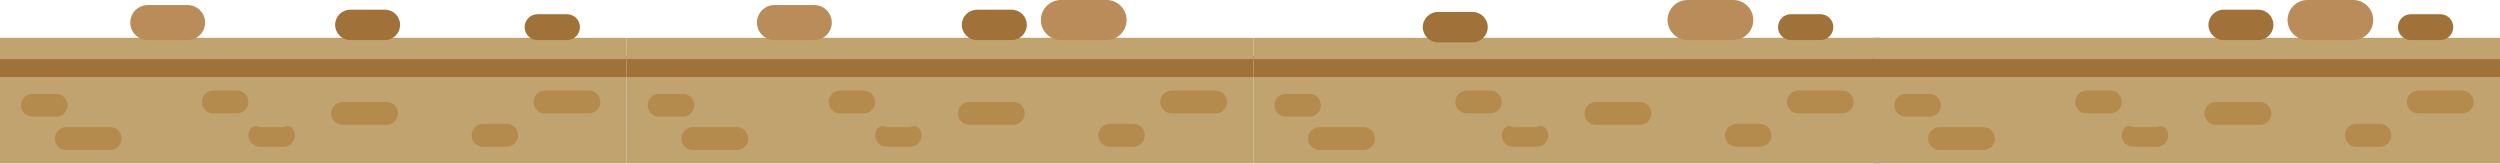
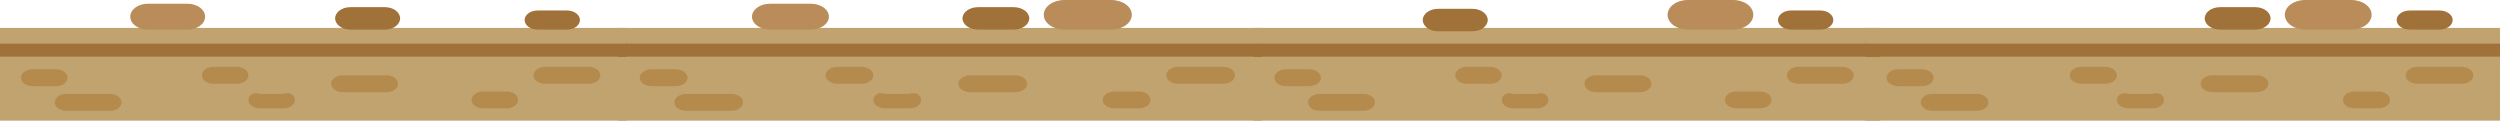
- <svg xmlns="http://www.w3.org/2000/svg" id="Calque_2" data-name="Calque 2" viewBox="0 0 1417.78 92.66">
+ <svg xmlns="http://www.w3.org/2000/svg" id="Calque_2" data-name="Calque 2" viewBox="0 0 1920 92.66">
  <defs>
    <style>
      .cls-1 {
        fill: #a07138;
      }

      .cls-2 {
        fill: #b58a4d;
      }

      .cls-3 {
        fill: #ba8c5a;
      }

      .cls-4 {
        fill: #c1a36f;
      }
    </style>
  </defs>
  <g id="OBJECTS">
    <g>
      <g>
        <g>
-           <rect class="cls-4" x="710.8" y="43.67" width="355.4" height="48.99" />
-           <path class="cls-2" d="m749.1,59.7c0,3.58-2.9,6.48-6.48,6.48h-13.42c-3.58,0-6.48-2.9-6.48-6.48h0c0-3.58,2.9-6.48,6.48-6.48h13.42c3.58,0,6.48,2.9,6.48,6.48h0Z" />
-           <path class="cls-2" d="m851.68,57.84c0,3.58-2.9,6.48-6.48,6.48h-13.42c-3.58,0-6.48-2.9-6.48-6.48h0c0-3.58,2.9-6.48,6.48-6.48h13.42c3.58,0,6.48,2.9,6.48,6.48h0Z" />
-           <path class="cls-2" d="m878.07,76.74c0,3.58-2.9,6.48-6.48,6.48h-13.42c-3.58,0-6.48-2.9-6.48-6.48h0c0-3.58,2.9-6.49,6.48-4.63h13.42c3.58-1.86,6.48,1.05,6.48,4.63h0Z" />
-           <path class="cls-2" d="m1004.63,76.74c0,3.58-2.9,6.48-6.48,6.48h-13.42c-3.58,0-6.48-2.9-6.48-6.48h0c0-3.58,2.9-6.49,6.48-6.49h13.42c3.58,0,6.48,2.9,6.48,6.49h0Z" />
-           <path class="cls-2" d="m779.75,78.6c0,3.58-2.9,6.48-6.48,6.48h-24.95c-3.58,0-6.48-2.9-6.48-6.48h0c0-3.58,2.9-6.49,6.48-6.49h24.95c3.58,0,6.48,2.9,6.48,6.49h0Z" />
-           <path class="cls-2" d="m1051.27,57.84c0,3.58-2.9,6.48-6.48,6.48h-24.95c-3.58,0-6.48-2.9-6.48-6.48h0c0-3.58,2.9-6.48,6.48-6.48h24.95c3.58,0,6.48,2.9,6.48,6.48h0Z" />
-           <path class="cls-2" d="m936.51,64.32c0,3.58-2.9,6.48-6.48,6.48h-24.95c-3.58,0-6.48-2.9-6.48-6.48h0c0-3.58,2.9-6.49,6.48-6.49h24.95c3.58,0,6.48,2.9,6.48,6.49h0Z" />
-           <rect class="cls-1" x="710.8" y="31.59" width="355.4" height="12.08" />
-           <rect class="cls-4" x="710.8" y="21.43" width="355.4" height="12.08" />
+           <rect class="cls-4" x="962.59" y="43.67" width="481.29" height="48.99" />
+           <path class="cls-2" d="m1014.45,59.7c0,3.58-3.93,6.48-8.78,6.48h-18.18c-4.85,0-8.78-2.9-8.78-6.48h0c0-3.58,3.93-6.48,8.78-6.48h18.18c4.85,0,8.78,2.9,8.78,6.48h0Z" />
+           <path class="cls-2" d="m1153.37,57.84c0,3.58-3.93,6.48-8.78,6.48h-18.18c-4.85,0-8.78-2.9-8.78-6.48h0c0-3.58,3.93-6.48,8.78-6.48h18.18c4.85,0,8.78,2.9,8.78,6.48h0Z" />
+           <path class="cls-2" d="m1189.1,76.74c0,3.58-3.93,6.48-8.78,6.48h-18.18c-4.85,0-8.78-2.9-8.78-6.48h0c0-3.58,3.93-6.49,8.78-4.63h18.18c4.85-1.86,8.78,1.05,8.78,4.63h0Z" />
+           <path class="cls-2" d="m1360.5,76.74c0,3.58-3.93,6.48-8.78,6.48h-18.18c-4.85,0-8.78-2.9-8.78-6.48h0c0-3.58,3.93-6.49,8.78-6.49h18.18c4.85,0,8.78,2.9,8.78,6.49h0Z" />
+           <path class="cls-2" d="m1055.96,78.6c0,3.58-3.93,6.48-8.78,6.48h-33.79c-4.85,0-8.78-2.9-8.78-6.48h0c0-3.58,3.93-6.49,8.78-6.49h33.79c4.85,0,8.78,2.9,8.78,6.49h0Z" />
+           <path class="cls-2" d="m1423.66,57.84c0,3.58-3.93,6.48-8.78,6.48h-33.79c-4.85,0-8.78-2.9-8.78-6.48h0c0-3.58,3.93-6.48,8.78-6.48h33.79c4.85,0,8.78,2.9,8.78,6.48h0Z" />
+           <path class="cls-2" d="m1268.25,64.32c0,3.58-3.93,6.48-8.78,6.48h-33.79c-4.85,0-8.78-2.9-8.78-6.48h0c0-3.58,3.93-6.49,8.78-6.49h33.79c4.85,0,8.78,2.9,8.78,6.49h0Z" />
+           <rect class="cls-1" x="962.59" y="31.59" width="481.29" height="12.08" />
+           <rect class="cls-4" x="962.59" y="21.43" width="481.29" height="12.08" />
        </g>
        <g>
-           <path class="cls-1" d="m843.72,15.39c0,4.76-3.86,8.61-8.61,8.61h-19.63c-4.76,0-8.61-3.86-8.61-8.61h0c0-4.76,3.86-8.61,8.61-8.61h19.63c4.76,0,8.61,3.86,8.61,8.61h0Z" />
-           <path class="cls-1" d="m1039.7,15.39c0,4.05-3.28,7.33-7.33,7.33h-16.71c-4.05,0-7.33-3.28-7.33-7.33h0c0-4.05,3.28-7.33,7.33-7.33h16.71c4.05,0,7.33,3.28,7.33,7.33h0Z" />
-           <path class="cls-3" d="m994.31,11.36c0,6.27-5.09,11.36-11.36,11.36h-25.89c-6.27,0-11.36-5.09-11.36-11.36h0c0-6.27,5.09-11.36,11.36-11.36h25.89c6.27,0,11.36,5.09,11.36,11.36h0Z" />
+           <path class="cls-1" d="m1142.58,15.39c0,4.76-5.22,8.61-11.66,8.61h-26.58c-6.44,0-11.66-3.86-11.66-8.61h0c0-4.76,5.22-8.61,11.66-8.61h26.58c6.44,0,11.66,3.86,11.66,8.61h0Z" />
+           <path class="cls-1" d="m1407.98,15.39c0,4.05-4.45,7.33-9.93,7.33h-22.63c-5.48,0-9.93-3.28-9.93-7.33h0c0-4.05,4.45-7.33,9.93-7.33h22.63c5.48,0,9.93,3.28,9.93,7.33h0Z" />
+           <path class="cls-3" d="m1346.53,11.36c0,6.27-6.89,11.36-15.38,11.36h-35.06c-8.49,0-15.38-5.09-15.38-11.36h0c0-6.27,6.89-11.36,15.38-11.36h35.06c8.5,0,15.38,5.09,15.38,11.36h0Z" />
        </g>
      </g>
      <g>
        <g>
-           <rect class="cls-4" x="1062.38" y="43.67" width="355.4" height="48.99" />
-           <path class="cls-2" d="m1100.68,59.7c0,3.58-2.9,6.48-6.48,6.48h-13.42c-3.58,0-6.48-2.9-6.48-6.48h0c0-3.58,2.9-6.48,6.48-6.48h13.42c3.58,0,6.48,2.9,6.48,6.48h0Z" />
-           <path class="cls-2" d="m1203.26,57.84c0,3.58-2.9,6.48-6.48,6.48h-13.42c-3.58,0-6.48-2.9-6.48-6.48h0c0-3.58,2.9-6.48,6.48-6.48h13.42c3.58,0,6.48,2.9,6.48,6.48h0Z" />
-           <path class="cls-2" d="m1229.65,76.74c0,3.58-2.9,6.48-6.48,6.48h-13.42c-3.58,0-6.48-2.9-6.48-6.48h0c0-3.58,2.9-6.49,6.48-4.63h13.42c3.58-1.86,6.48,1.05,6.48,4.63h0Z" />
-           <path class="cls-2" d="m1356.22,76.74c0,3.58-2.9,6.48-6.48,6.48h-13.42c-3.58,0-6.48-2.9-6.48-6.48h0c0-3.58,2.9-6.49,6.48-6.49h13.42c3.58,0,6.48,2.9,6.48,6.49h0Z" />
-           <path class="cls-2" d="m1131.34,78.6c0,3.58-2.9,6.48-6.48,6.48h-24.95c-3.58,0-6.48-2.9-6.48-6.48h0c0-3.58,2.9-6.49,6.48-6.49h24.95c3.58,0,6.48,2.9,6.48,6.49h0Z" />
-           <path class="cls-2" d="m1402.85,57.84c0,3.58-2.9,6.48-6.48,6.48h-24.95c-3.58,0-6.48-2.9-6.48-6.48h0c0-3.58,2.9-6.48,6.48-6.48h24.95c3.58,0,6.48,2.9,6.48,6.48h0Z" />
-           <path class="cls-2" d="m1288.09,64.32c0,3.58-2.9,6.48-6.48,6.48h-24.95c-3.58,0-6.48-2.9-6.48-6.48h0c0-3.58,2.9-6.49,6.48-6.49h24.95c3.58,0,6.48,2.9,6.48,6.49h0Z" />
-           <rect class="cls-1" x="1062.38" y="31.59" width="355.4" height="12.08" />
-           <rect class="cls-4" x="1062.38" y="21.43" width="355.4" height="12.08" />
+           <rect class="cls-4" x="1432.54" y="43.67" width="487.46" height="48.99" />
+           <path class="cls-2" d="m1485.07,59.7c0,3.58-3.98,6.48-8.89,6.48h-18.41c-4.91,0-8.89-2.9-8.89-6.48h0c0-3.58,3.98-6.48,8.89-6.48h18.41c4.91,0,8.89,2.9,8.89,6.48h0Z" />
+           <path class="cls-2" d="m1625.77,57.84c0,3.58-3.98,6.48-8.89,6.48h-18.41c-4.91,0-8.89-2.9-8.89-6.48h0c0-3.58,3.98-6.48,8.89-6.48h18.41c4.91,0,8.89,2.9,8.89,6.48h0Z" />
+           <path class="cls-2" d="m1661.96,76.74c0,3.58-3.98,6.48-8.89,6.48h-18.41c-4.91,0-8.89-2.9-8.89-6.48h0c0-3.58,3.98-6.49,8.89-4.63h18.41c4.91-1.86,8.89,1.05,8.89,4.63h0Z" />
+           <path class="cls-2" d="m1835.56,76.74c0,3.58-3.98,6.48-8.89,6.48h-18.41c-4.91,0-8.89-2.9-8.89-6.48h0c0-3.58,3.98-6.49,8.89-6.49h18.41c4.91,0,8.89,2.9,8.89,6.49h0Z" />
+           <path class="cls-2" d="m1527.12,78.6c0,3.58-3.98,6.48-8.89,6.48h-34.22c-4.91,0-8.89-2.9-8.89-6.48h0c0-3.58,3.98-6.49,8.89-6.49h34.22c4.91,0,8.89,2.9,8.89,6.49h0Z" />
+           <path class="cls-2" d="m1899.52,57.84c0,3.58-3.98,6.48-8.89,6.48h-34.22c-4.91,0-8.89-2.9-8.89-6.48h0c0-3.58,3.98-6.48,8.89-6.48h34.22c4.91,0,8.89,2.9,8.89,6.48h0Z" />
+           <path class="cls-2" d="m1742.12,64.32c0,3.58-3.98,6.48-8.89,6.48h-34.22c-4.91,0-8.89-2.9-8.89-6.48h0c0-3.58,3.98-6.49,8.89-6.49h34.22c4.91,0,8.89,2.9,8.89,6.49h0Z" />
+           <rect class="cls-1" x="1432.54" y="31.59" width="487.46" height="12.08" />
+           <rect class="cls-4" x="1432.54" y="21.43" width="487.46" height="12.08" />
        </g>
        <g>
-           <path class="cls-1" d="m1289.29,14.11c0,4.76-3.86,8.61-8.61,8.61h-19.63c-4.76,0-8.61-3.86-8.61-8.61h0c0-4.76,3.86-8.61,8.61-8.61h19.63c4.76,0,8.61,3.86,8.61,8.61h0Z" />
-           <path class="cls-1" d="m1391.28,15.39c0,4.05-3.28,7.33-7.33,7.33h-16.71c-4.05,0-7.33-3.28-7.33-7.33h0c0-4.05,3.28-7.33,7.33-7.33h16.71c4.05,0,7.33,3.28,7.33,7.33h0Z" />
-           <path class="cls-3" d="m1345.9,11.36c0,6.27-5.09,11.36-11.36,11.36h-25.89c-6.27,0-11.36-5.09-11.36-11.36h0c0-6.27,5.09-11.36,11.36-11.36h25.89c6.27,0,11.36,5.09,11.36,11.36h0Z" />
+           <path class="cls-1" d="m1743.77,14.11c0,4.76-5.29,8.61-11.81,8.61h-26.93c-6.52,0-11.81-3.86-11.81-8.61h0c0-4.76,5.29-8.61,11.81-8.61h26.93c6.52,0,11.81,3.86,11.81,8.61h0Z" />
+           <path class="cls-1" d="m1883.65,15.39c0,4.05-4.5,7.33-10.06,7.33h-22.92c-5.55,0-10.06-3.28-10.06-7.33h0c0-4.05,4.5-7.33,10.06-7.33h22.92c5.55,0,10.06,3.28,10.06,7.33h0Z" />
+           <path class="cls-3" d="m1821.4,11.36c0,6.27-6.98,11.36-15.58,11.36h-35.51c-8.6,0-15.58-5.09-15.58-11.36h0c0-6.27,6.98-11.36,15.58-11.36h35.51c8.6,0,15.58,5.09,15.58,11.36h0Z" />
        </g>
      </g>
      <g>
        <g>
-           <rect class="cls-4" x="355.4" y="43.67" width="355.4" height="48.99" />
-           <path class="cls-2" d="m393.7,59.7c0,3.58-2.9,6.48-6.48,6.48h-13.42c-3.58,0-6.48-2.9-6.48-6.48h0c0-3.58,2.9-6.48,6.48-6.48h13.42c3.58,0,6.48,2.9,6.48,6.48h0Z" />
-           <path class="cls-2" d="m496.28,57.84c0,3.58-2.9,6.48-6.48,6.48h-13.42c-3.58,0-6.48-2.9-6.48-6.48h0c0-3.58,2.9-6.48,6.48-6.48h13.42c3.58,0,6.48,2.9,6.48,6.48h0Z" />
-           <path class="cls-2" d="m522.67,76.74c0,3.58-2.9,6.48-6.48,6.48h-13.42c-3.58,0-6.48-2.9-6.48-6.48h0c0-3.58,2.9-6.49,6.48-4.63h13.42c3.58-1.86,6.48,1.05,6.48,4.63h0Z" />
-           <path class="cls-2" d="m649.23,76.74c0,3.58-2.9,6.48-6.48,6.48h-13.42c-3.58,0-6.48-2.9-6.48-6.48h0c0-3.58,2.9-6.49,6.48-6.49h13.42c3.58,0,6.48,2.9,6.48,6.49h0Z" />
-           <path class="cls-2" d="m424.35,78.6c0,3.58-2.9,6.48-6.48,6.48h-24.95c-3.58,0-6.48-2.9-6.48-6.48h0c0-3.58,2.9-6.49,6.48-6.49h24.95c3.58,0,6.48,2.9,6.48,6.49h0Z" />
-           <path class="cls-2" d="m695.87,57.84c0,3.58-2.9,6.48-6.48,6.48h-24.95c-3.58,0-6.48-2.9-6.48-6.48h0c0-3.58,2.9-6.48,6.48-6.48h24.95c3.58,0,6.48,2.9,6.48,6.48h0Z" />
-           <path class="cls-2" d="m581.11,64.32c0,3.58-2.9,6.48-6.48,6.48h-24.95c-3.58,0-6.48-2.9-6.48-6.48h0c0-3.58,2.9-6.49,6.48-6.49h24.95c3.58,0,6.48,2.9,6.48,6.49h0Z" />
-           <rect class="cls-1" x="355.4" y="31.59" width="355.4" height="12.08" />
-           <rect class="cls-4" x="355.4" y="21.43" width="355.4" height="12.08" />
+           <rect class="cls-4" x="474.74" y="43.67" width="494.52" height="48.99" />
+           <path class="cls-2" d="m528.03,59.7c0,3.58-4.04,6.48-9.02,6.48h-18.68c-4.98,0-9.02-2.9-9.02-6.48h0c0-3.58,4.04-6.48,9.02-6.48h18.68c4.98,0,9.02,2.9,9.02,6.48h0Z" />
+           <path class="cls-2" d="m670.76,57.84c0,3.58-4.04,6.48-9.02,6.48h-18.68c-4.98,0-9.02-2.9-9.02-6.48h0c0-3.58,4.04-6.48,9.02-6.48h18.68c4.98,0,9.02,2.9,9.02,6.48h0Z" />
+           <path class="cls-2" d="m707.48,76.74c0,3.58-4.04,6.48-9.02,6.48h-18.68c-4.98,0-9.02-2.9-9.02-6.48h0c0-3.58,4.04-6.49,9.02-4.63h18.68c4.98-1.86,9.02,1.05,9.02,4.63h0Z" />
+           <path class="cls-2" d="m883.59,76.74c0,3.58-4.04,6.48-9.02,6.48h-18.68c-4.98,0-9.02-2.9-9.02-6.48h0c0-3.58,4.04-6.49,9.02-6.49h18.68c4.98,0,9.02,2.9,9.02,6.49h0Z" />
+           <path class="cls-2" d="m570.68,78.6c0,3.58-4.04,6.48-9.02,6.48h-34.72c-4.98,0-9.02-2.9-9.02-6.48h0c0-3.58,4.04-6.49,9.02-6.49h34.72c4.98,0,9.02,2.9,9.02,6.49h0Z" />
+           <path class="cls-2" d="m948.48,57.84c0,3.58-4.04,6.48-9.02,6.48h-34.72c-4.98,0-9.02-2.9-9.02-6.48h0c0-3.58,4.04-6.48,9.02-6.48h34.72c4.98,0,9.02,2.9,9.02,6.48h0Z" />
+           <path class="cls-2" d="m788.8,64.32c0,3.58-4.04,6.48-9.02,6.48h-34.72c-4.98,0-9.02-2.9-9.02-6.48h0c0-3.58,4.04-6.49,9.02-6.49h34.72c4.98,0,9.02,2.9,9.02,6.49h0Z" />
+           <rect class="cls-1" x="474.74" y="31.59" width="494.52" height="12.08" />
+           <rect class="cls-4" x="474.74" y="21.43" width="494.52" height="12.08" />
        </g>
        <g>
-           <path class="cls-3" d="m471.72,12.8c0,5.48-4.44,9.92-9.92,9.92h-22.61c-5.48,0-9.92-4.44-9.92-9.92h0c0-5.48,4.44-9.92,9.92-9.92h22.61c5.48,0,9.92,4.44,9.92,9.92h0Z" />
-           <path class="cls-1" d="m582.31,14.11c0,4.76-3.86,8.61-8.61,8.61h-19.63c-4.76,0-8.61-3.86-8.61-8.61h0c0-4.76,3.86-8.61,8.61-8.61h19.63c4.76,0,8.61,3.86,8.61,8.61h0Z" />
-           <path class="cls-3" d="m638.91,11.36c0,6.27-5.09,11.36-11.36,11.36h-25.89c-6.27,0-11.36-5.09-11.36-11.36h0c0-6.27,5.09-11.36,11.36-11.36h25.89c6.27,0,11.36,5.09,11.36,11.36h0Z" />
+           <path class="cls-3" d="m636.59,12.8c0,5.48-6.18,9.92-13.8,9.92h-31.46c-7.62,0-13.8-4.44-13.8-9.92h0c0-5.48,6.18-9.92,13.8-9.92h31.46c7.62,0,13.8,4.44,13.8,9.92h0Z" />
+           <path class="cls-1" d="m790.47,14.11c0,4.76-5.37,8.61-11.98,8.61h-27.32c-6.62,0-11.98-3.86-11.98-8.61h0c0-4.76,5.37-8.61,11.98-8.61h27.32c6.62,0,11.98,3.86,11.98,8.61h0Z" />
+           <path class="cls-3" d="m869.23,11.36c0,6.27-7.08,11.36-15.81,11.36h-36.02c-8.73,0-15.8-5.09-15.8-11.36h0c0-6.27,7.08-11.36,15.8-11.36h36.02c8.73,0,15.81,5.09,15.81,11.36h0Z" />
        </g>
      </g>
      <g>
        <g>
-           <rect class="cls-4" y="43.67" width="355.4" height="48.99" />
-           <path class="cls-2" d="m38.3,59.7c0,3.58-2.9,6.48-6.48,6.48h-13.42c-3.58,0-6.48-2.9-6.48-6.48h0c0-3.58,2.9-6.48,6.48-6.48h13.42c3.58,0,6.48,2.9,6.48,6.48h0Z" />
-           <path class="cls-2" d="m140.88,57.84c0,3.58-2.9,6.48-6.48,6.48h-13.42c-3.58,0-6.48-2.9-6.48-6.48h0c0-3.58,2.9-6.48,6.48-6.48h13.42c3.58,0,6.48,2.9,6.48,6.48h0Z" />
-           <path class="cls-2" d="m167.27,76.74c0,3.58-2.9,6.48-6.48,6.48h-13.42c-3.58,0-6.48-2.9-6.48-6.48h0c0-3.58,2.9-6.49,6.48-4.63h13.42c3.58-1.86,6.48,1.05,6.48,4.63h0Z" />
-           <path class="cls-2" d="m293.83,76.74c0,3.58-2.9,6.48-6.48,6.48h-13.42c-3.58,0-6.48-2.9-6.48-6.48h0c0-3.58,2.9-6.49,6.48-6.49h13.42c3.58,0,6.48,2.9,6.48,6.49h0Z" />
-           <path class="cls-2" d="m68.95,78.6c0,3.58-2.9,6.48-6.48,6.48h-24.95c-3.58,0-6.48-2.9-6.48-6.48h0c0-3.58,2.9-6.49,6.48-6.49h24.95c3.58,0,6.48,2.9,6.48,6.49h0Z" />
-           <path class="cls-2" d="m340.47,57.84c0,3.58-2.9,6.48-6.48,6.48h-24.95c-3.58,0-6.48-2.9-6.48-6.48h0c0-3.58,2.9-6.48,6.48-6.48h24.95c3.58,0,6.48,2.9,6.48,6.48h0Z" />
-           <path class="cls-2" d="m225.71,64.32c0,3.58-2.9,6.48-6.48,6.48h-24.95c-3.58,0-6.48-2.9-6.48-6.48h0c0-3.58,2.9-6.49,6.48-6.49h24.95c3.58,0,6.48,2.9,6.48,6.49h0Z" />
-           <rect class="cls-1" y="31.59" width="355.4" height="12.08" />
-           <rect class="cls-4" y="21.43" width="355.4" height="12.08" />
+           <rect class="cls-4" y="43.67" width="481.29" height="48.99" />
+           <path class="cls-2" d="m51.86,59.7c0,3.58-3.93,6.48-8.78,6.48h-18.18c-4.85,0-8.78-2.9-8.78-6.48h0c0-3.58,3.93-6.48,8.78-6.48h18.18c4.85,0,8.78,2.9,8.78,6.48h0Z" />
+           <path class="cls-2" d="m190.78,57.84c0,3.58-3.93,6.48-8.78,6.48h-18.18c-4.85,0-8.78-2.9-8.78-6.48h0c0-3.58,3.93-6.48,8.78-6.48h18.18c4.85,0,8.78,2.9,8.78,6.48h0Z" />
+           <path class="cls-2" d="m226.52,76.74c0,3.58-3.93,6.48-8.78,6.48h-18.18c-4.85,0-8.78-2.9-8.78-6.48h0c0-3.58,3.93-6.49,8.78-4.63h18.18c4.85-1.86,8.78,1.05,8.78,4.63h0Z" />
+           <path class="cls-2" d="m397.92,76.74c0,3.58-3.93,6.48-8.78,6.48h-18.18c-4.85,0-8.78-2.9-8.78-6.48h0c0-3.58,3.93-6.49,8.78-6.49h18.18c4.85,0,8.78,2.9,8.78,6.49h0Z" />
+           <path class="cls-2" d="m93.38,78.6c0,3.58-3.93,6.48-8.78,6.48h-33.79c-4.85,0-8.78-2.9-8.78-6.48h0c0-3.58,3.93-6.49,8.78-6.49h33.79c4.85,0,8.78,2.9,8.78,6.49h0Z" />
+           <path class="cls-2" d="m461.07,57.84c0,3.58-3.93,6.48-8.78,6.48h-33.79c-4.85,0-8.78-2.9-8.78-6.48h0c0-3.58,3.93-6.48,8.78-6.48h33.79c4.85,0,8.78,2.9,8.78,6.48h0Z" />
+           <path class="cls-2" d="m305.66,64.32c0,3.58-3.93,6.48-8.78,6.48h-33.79c-4.85,0-8.78-2.9-8.78-6.48h0c0-3.58,3.93-6.49,8.78-6.49h33.79c4.85,0,8.78,2.9,8.78,6.49h0Z" />
+           <rect class="cls-1" y="31.59" width="481.29" height="12.08" />
+           <rect class="cls-4" y="21.43" width="481.29" height="12.08" />
        </g>
        <g>
-           <path class="cls-3" d="m116.32,12.8c0,5.48-4.44,9.92-9.92,9.92h-22.61c-5.48,0-9.92-4.44-9.92-9.92h0c0-5.48,4.44-9.92,9.92-9.92h22.61c5.48,0,9.92,4.44,9.92,9.92h0Z" />
-           <path class="cls-1" d="m226.91,14.11c0,4.76-3.86,8.61-8.61,8.61h-19.63c-4.76,0-8.61-3.86-8.61-8.61h0c0-4.76,3.86-8.61,8.61-8.61h19.63c4.76,0,8.61,3.86,8.61,8.61h0Z" />
-           <path class="cls-1" d="m328.89,15.39c0,4.05-3.28,7.33-7.33,7.33h-16.71c-4.05,0-7.33-3.28-7.33-7.33h0c0-4.05,3.28-7.33,7.33-7.33h16.71c4.05,0,7.33,3.28,7.33,7.33h0Z" />
+           <path class="cls-3" d="m157.52,12.8c0,5.48-6.01,9.92-13.43,9.92h-30.62c-7.42,0-13.43-4.44-13.43-9.92h0c0-5.48,6.01-9.92,13.43-9.92h30.62c7.42,0,13.43,4.44,13.43,9.92h0Z" />
+           <path class="cls-1" d="m307.29,14.11c0,4.76-5.22,8.61-11.66,8.61h-26.58c-6.44,0-11.66-3.86-11.66-8.61h0c0-4.76,5.22-8.61,11.66-8.61h26.58c6.44,0,11.66,3.86,11.66,8.61h0Z" />
+           <path class="cls-1" d="m445.4,15.39c0,4.05-4.45,7.33-9.93,7.33h-22.63c-5.48,0-9.93-3.28-9.93-7.33h0c0-4.05,4.45-7.33,9.93-7.33h22.63c5.48,0,9.93,3.28,9.93,7.33h0Z" />
        </g>
      </g>
    </g>
  </g>
</svg>
